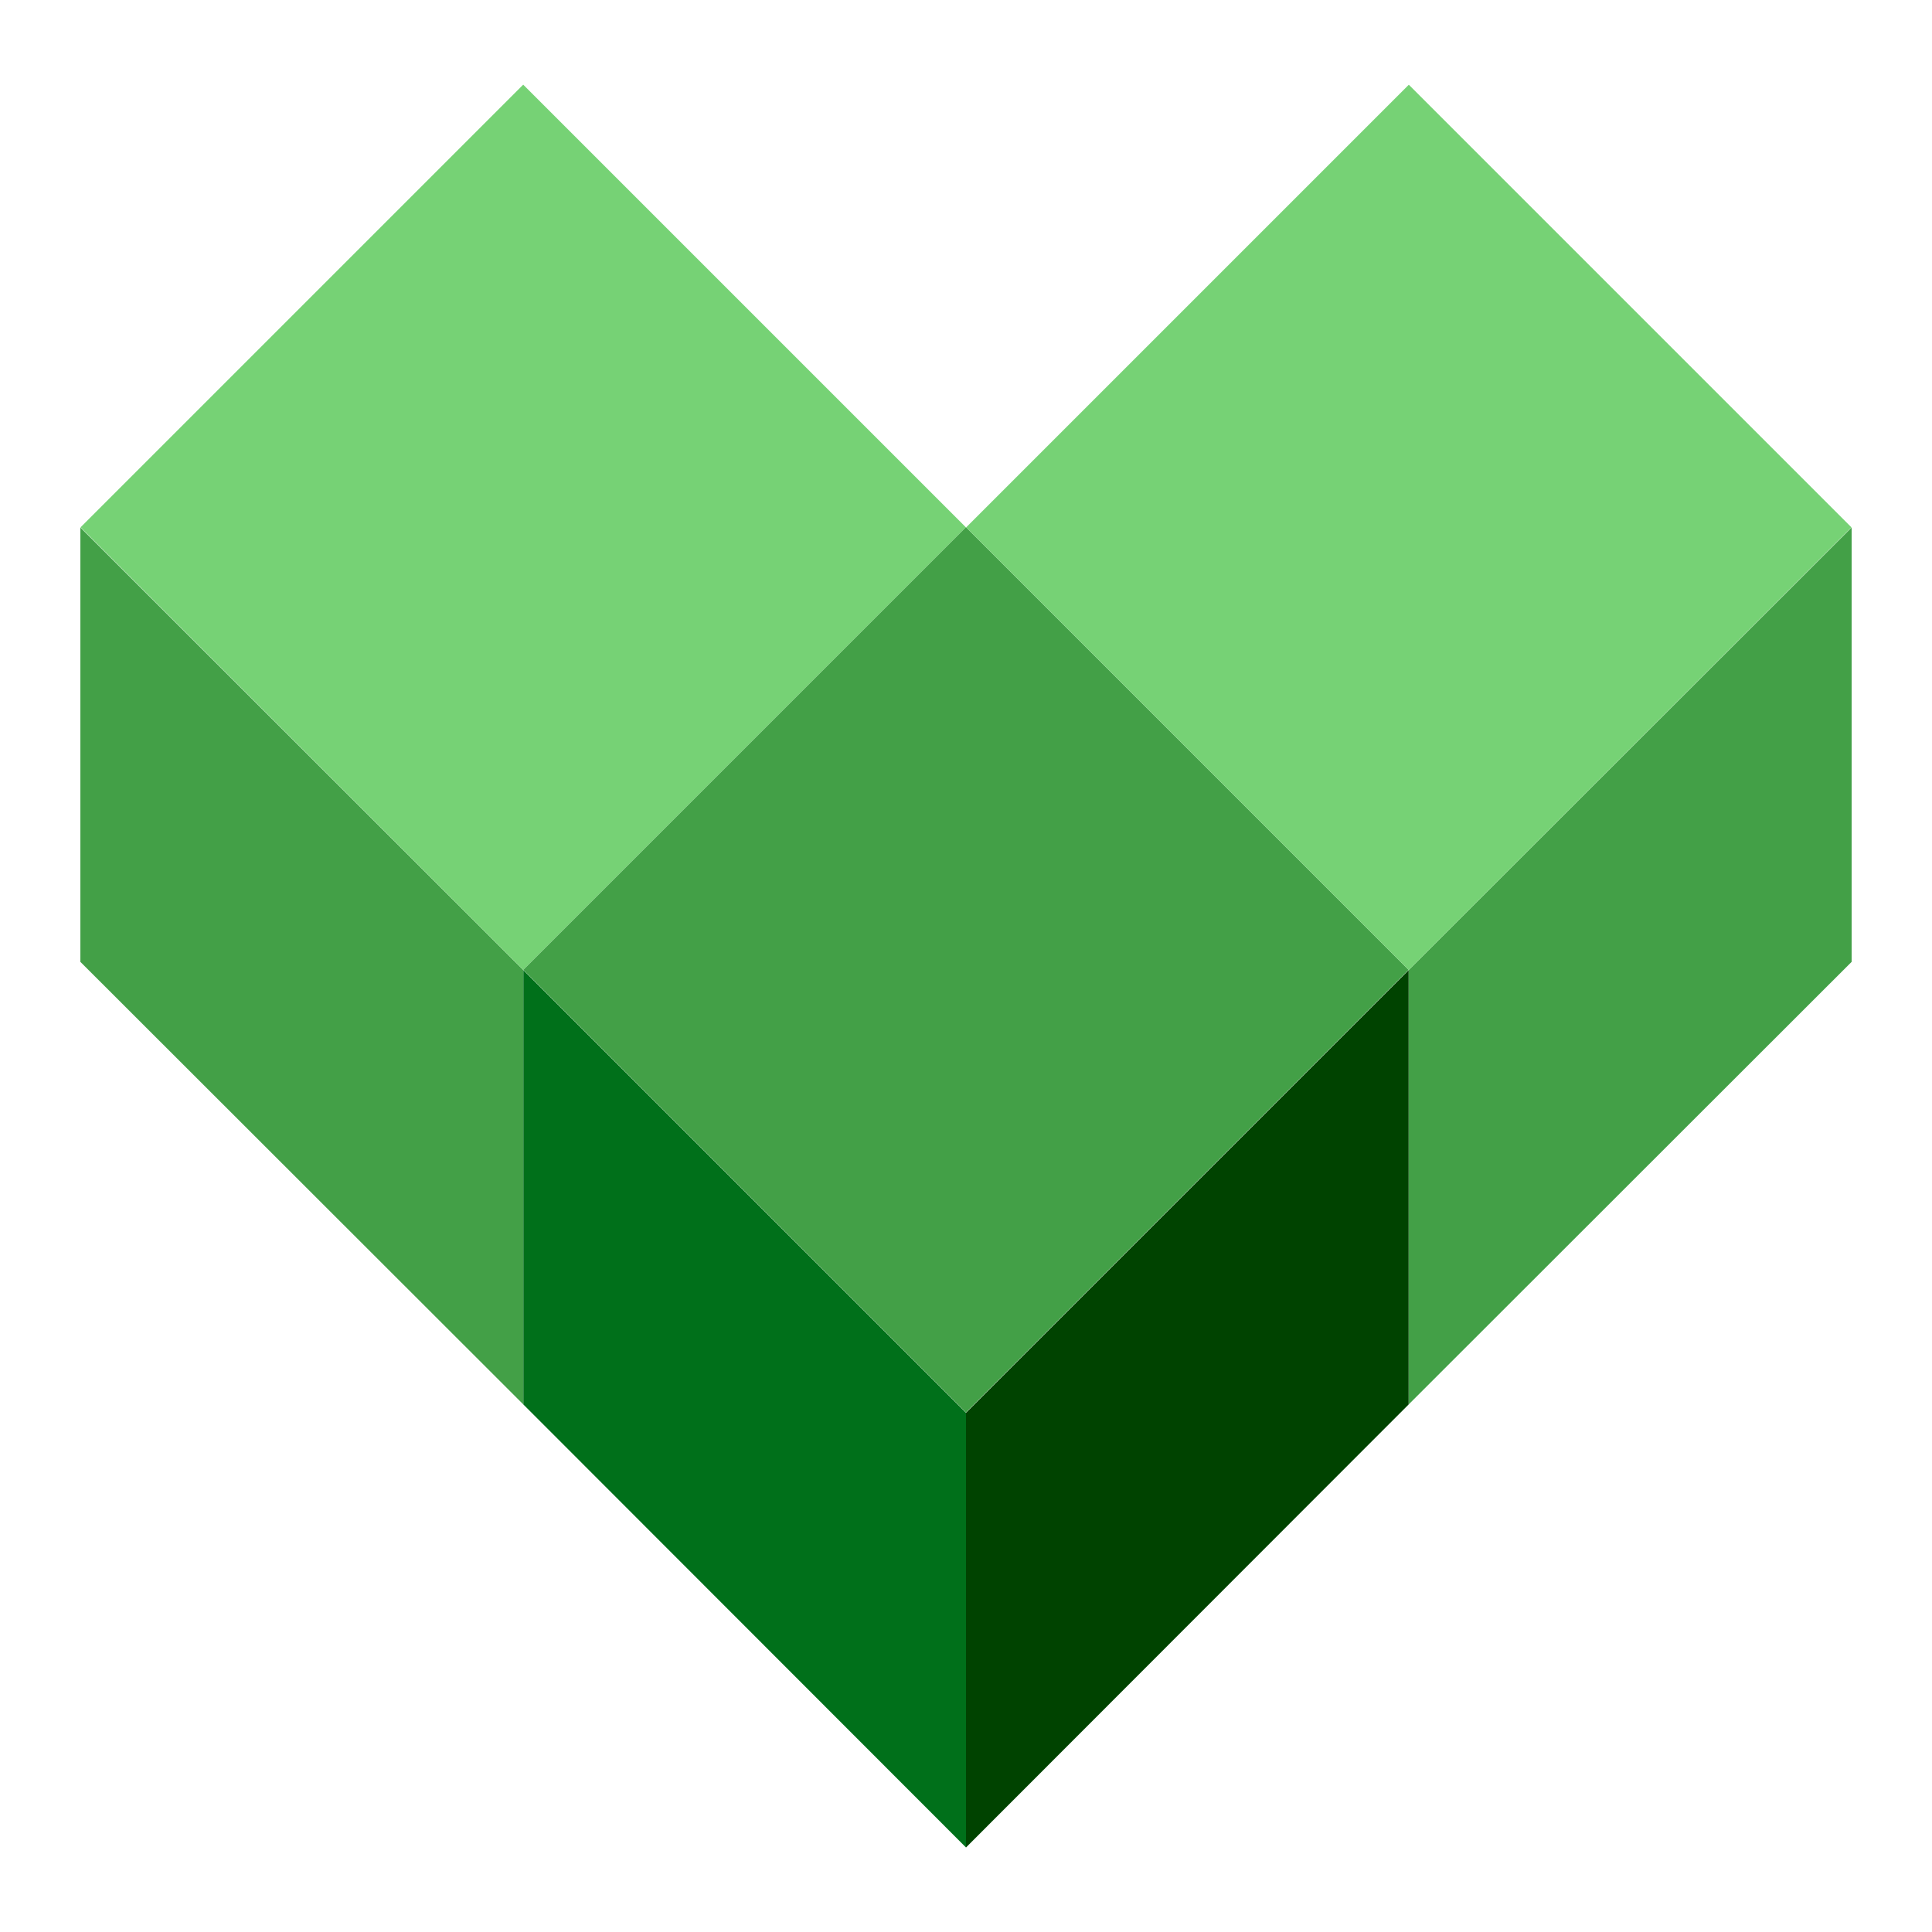
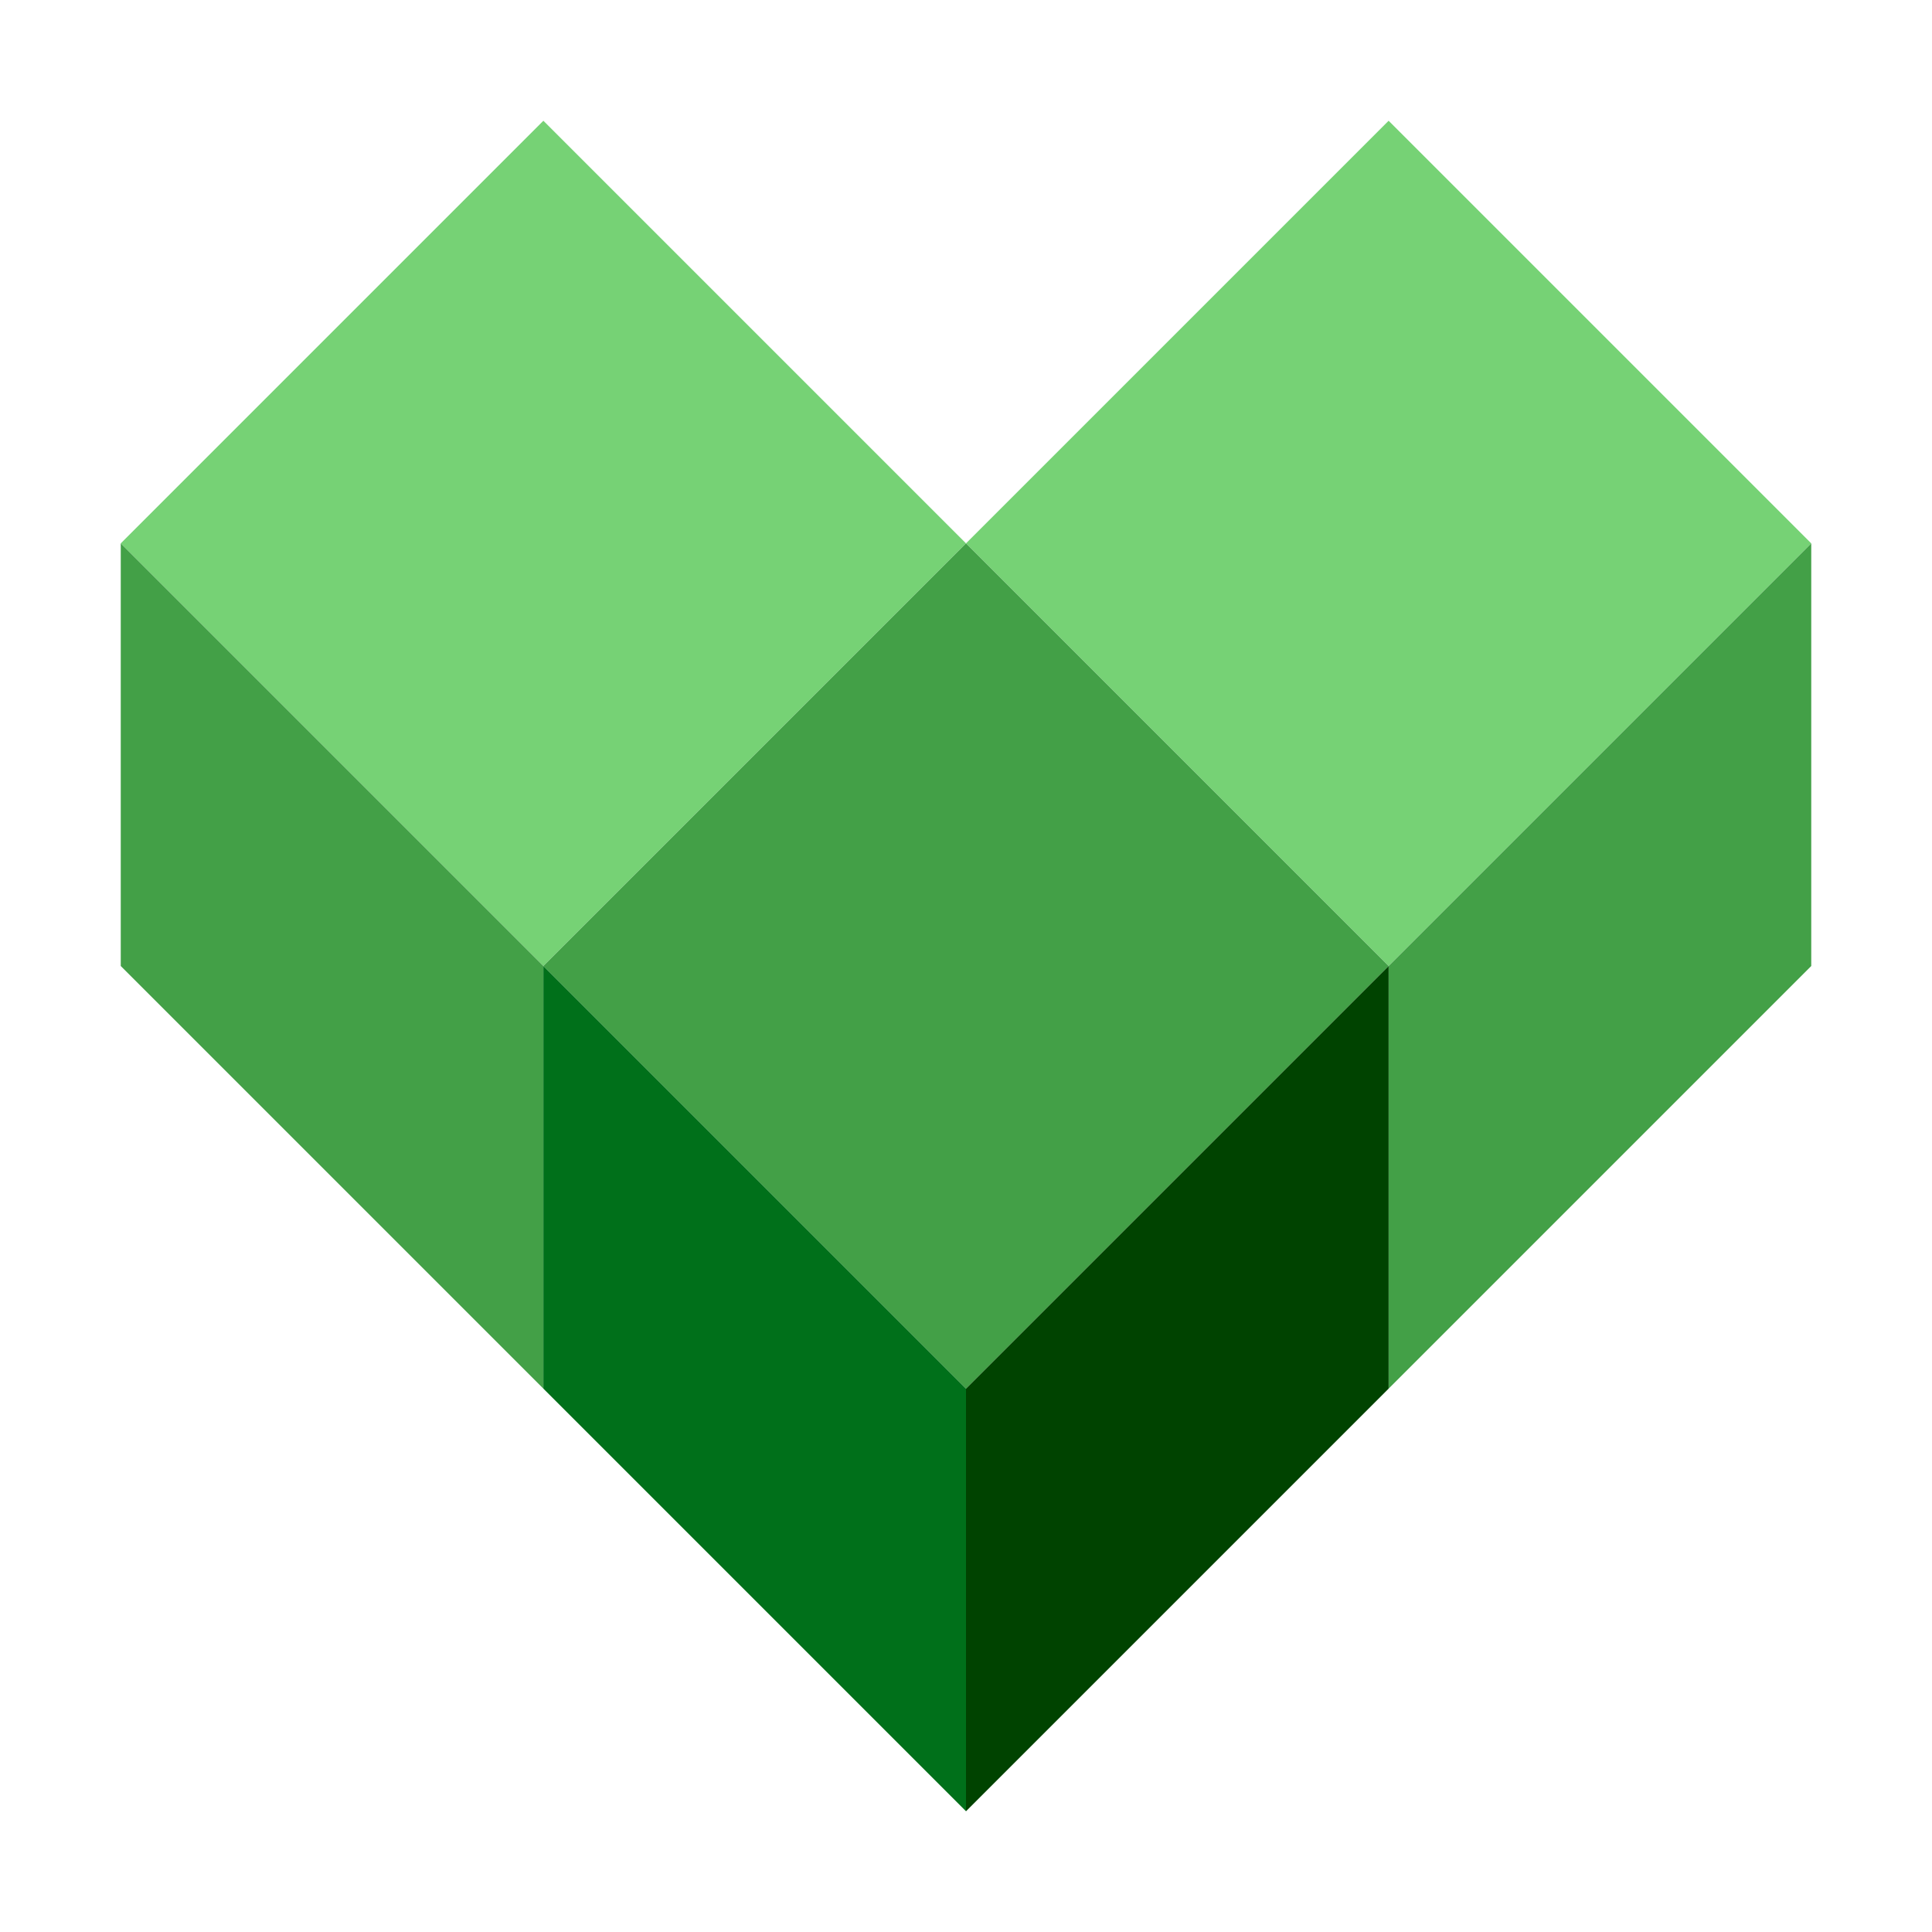
- <svg xmlns="http://www.w3.org/2000/svg" viewBox="0 0 512 512">
+ <svg xmlns="http://www.w3.org/2000/svg" viewBox="0 0 512 512" width="512" height="512">
  <style>
    .regular{fill:#43A047;} .dark-left{fill:#00701A;} .dark-right{fill:#004300;} .light{fill:#76D275;}
  </style>
-   <path class="regular" d="M21.3 139.8v115.1l117.4 117.3V257.1" />
-   <path class="dark-left" d="M256 374.4v115.2L138.7 372.2V257.1" />
-   <path class="regular" d="M490.7 139.8v115.1L373.3 372.2V257.1" />
-   <path class="dark-right" d="M256 374.4l117.3-117.3v115.1L256 489.6" />
-   <path class="light" d="M138.658 22.43l117.308 117.308-117.308 117.308L21.35 139.738z" />
-   <path class="regular" d="M255.99 139.714L373.3 257.022 255.99 374.33 138.685 257.022z" />
-   <path class="light" d="M373.347 22.452L490.655 139.76 373.347 257.068 256.04 139.76z" />
+   <path class="light" d="M144 32 l112 112 -112 112 l-112 -112z" />
+   <path class="regular" d="M32 144 v112 l112 112 v-112z" />
+   <path class="light" d="M368 32  l112 112 -112 112 -112 -112z" />
+   <path class="regular" d="M480 144 v112 l-112 112 v-112z" />
+   <path class="regular" d="M256 144 l112 112 -112 112 -112 -112z" />
+   <path class="dark-left" d="M256 368 v112 l-112 -112  v-112z" />
+   <path class="dark-right" d="M256 368 l112 -112 v112 l-112 112z" />
</svg>
